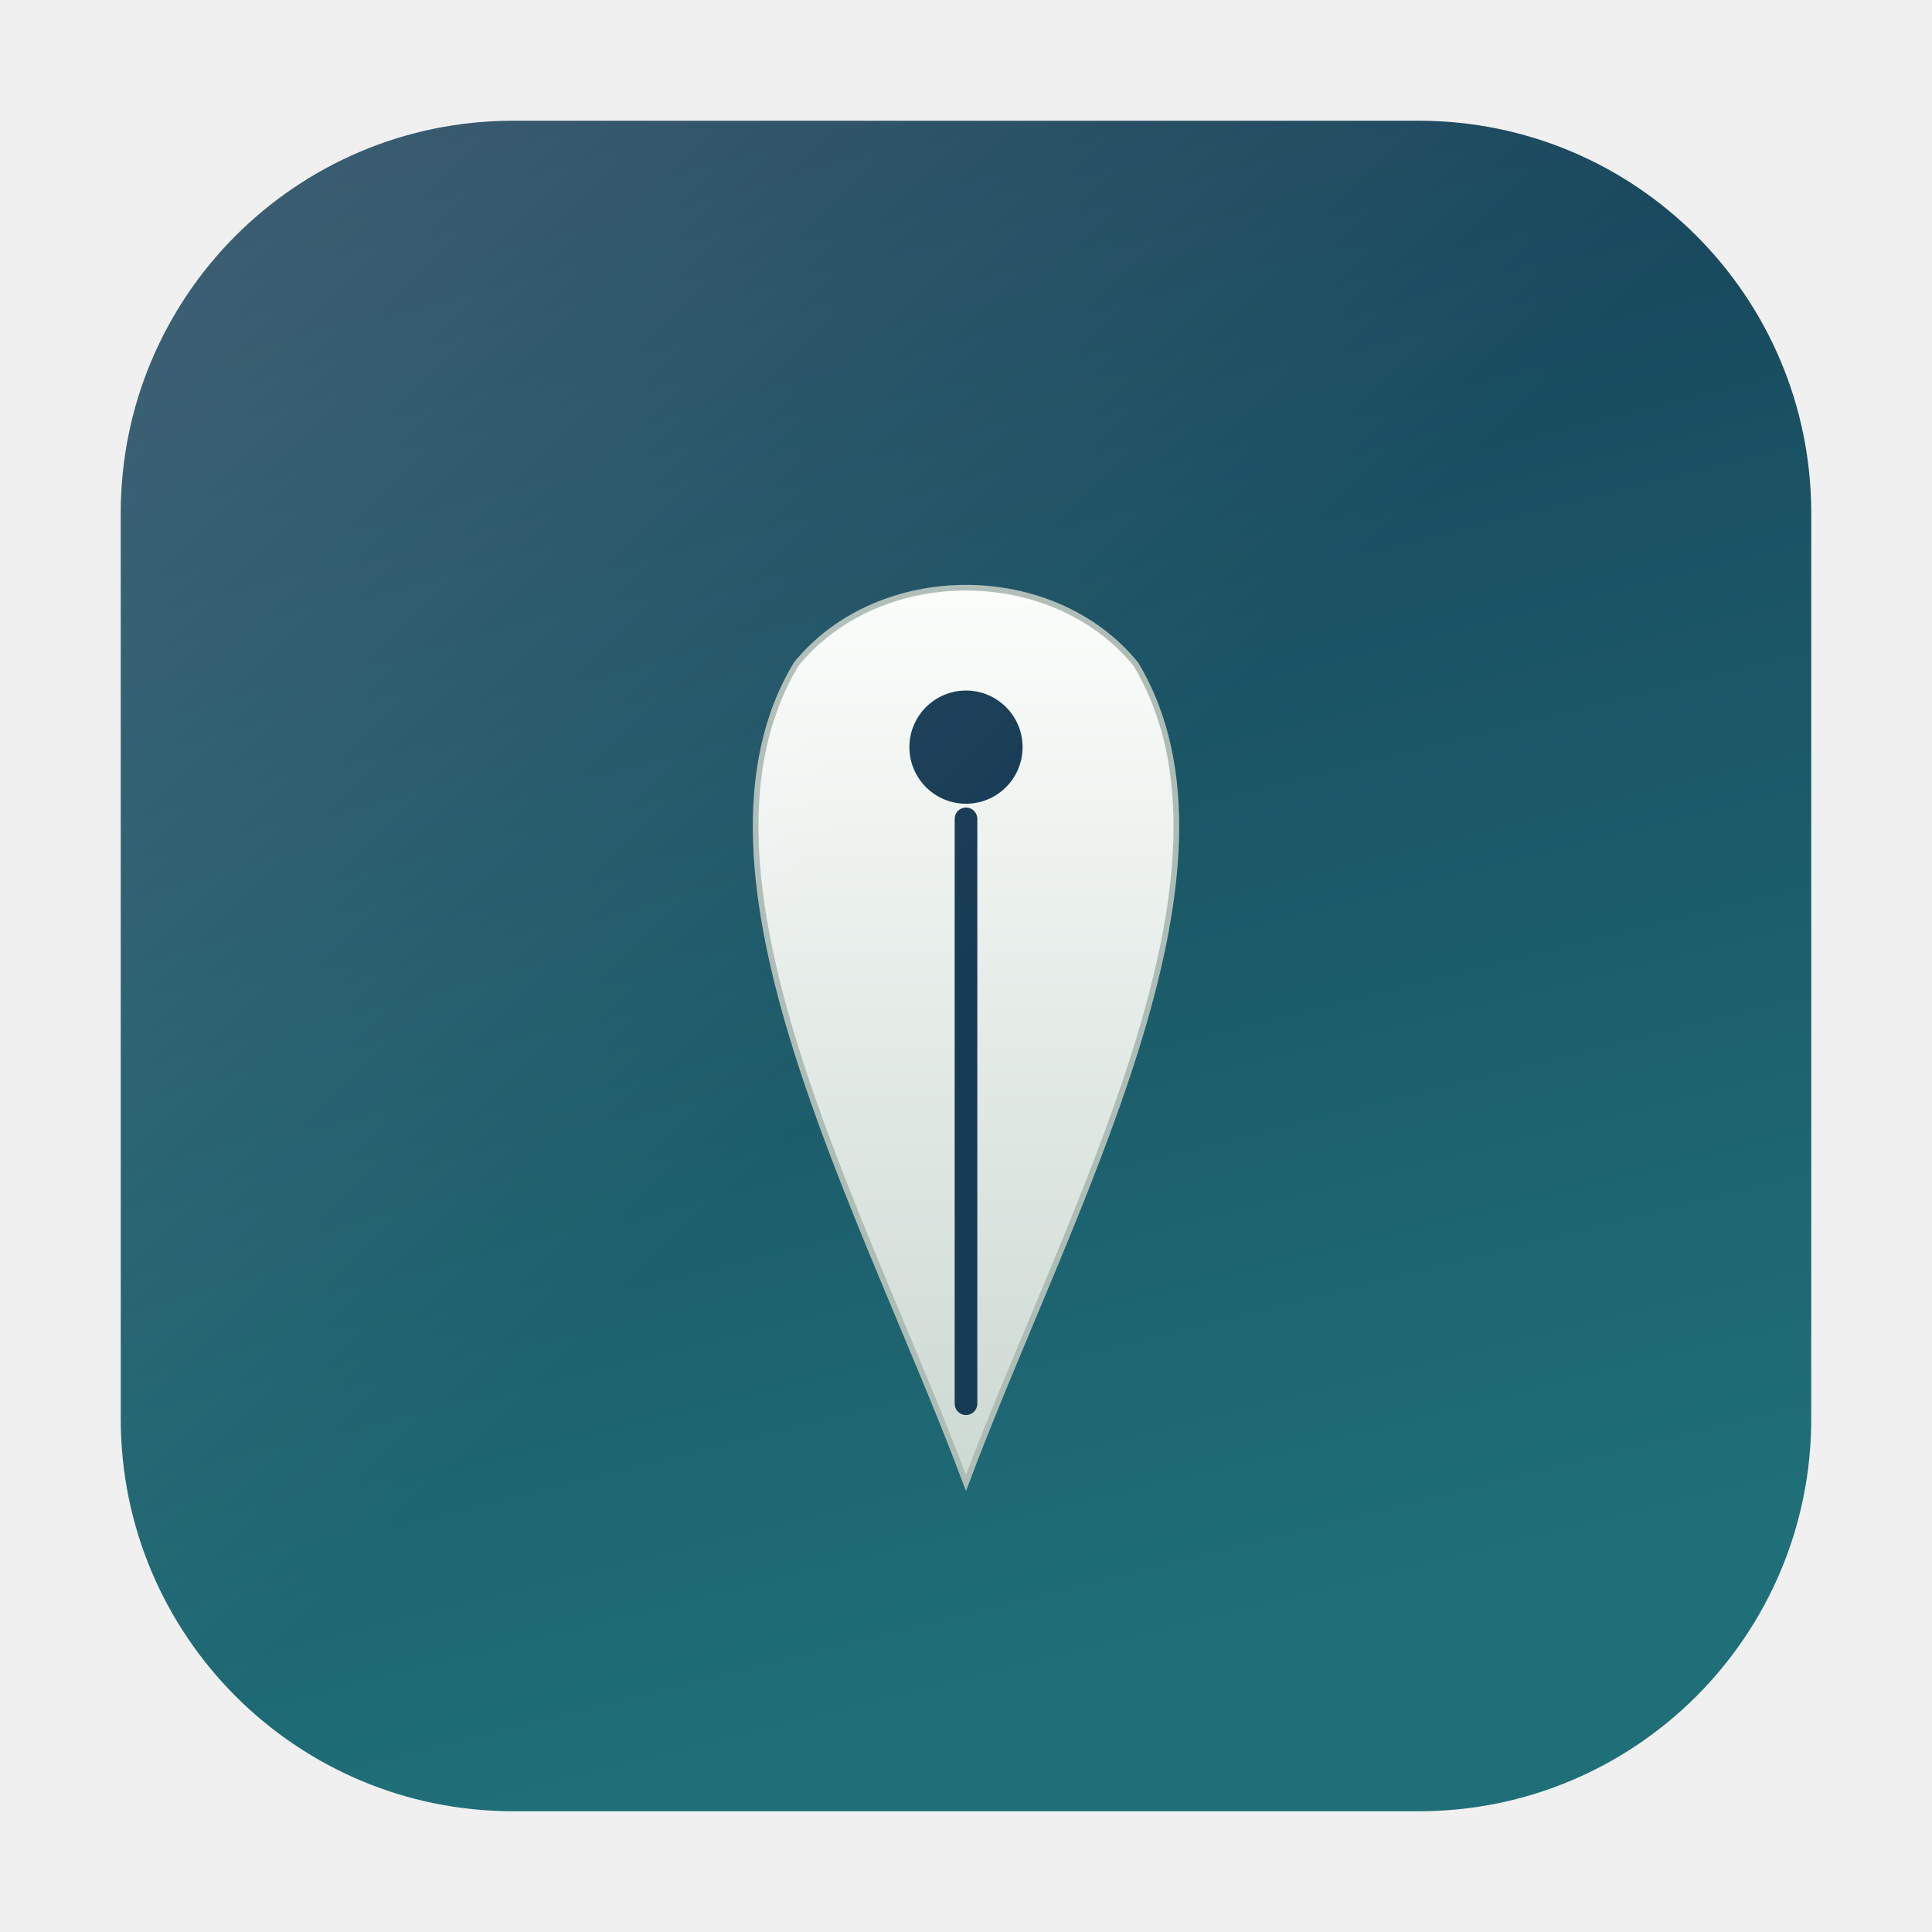
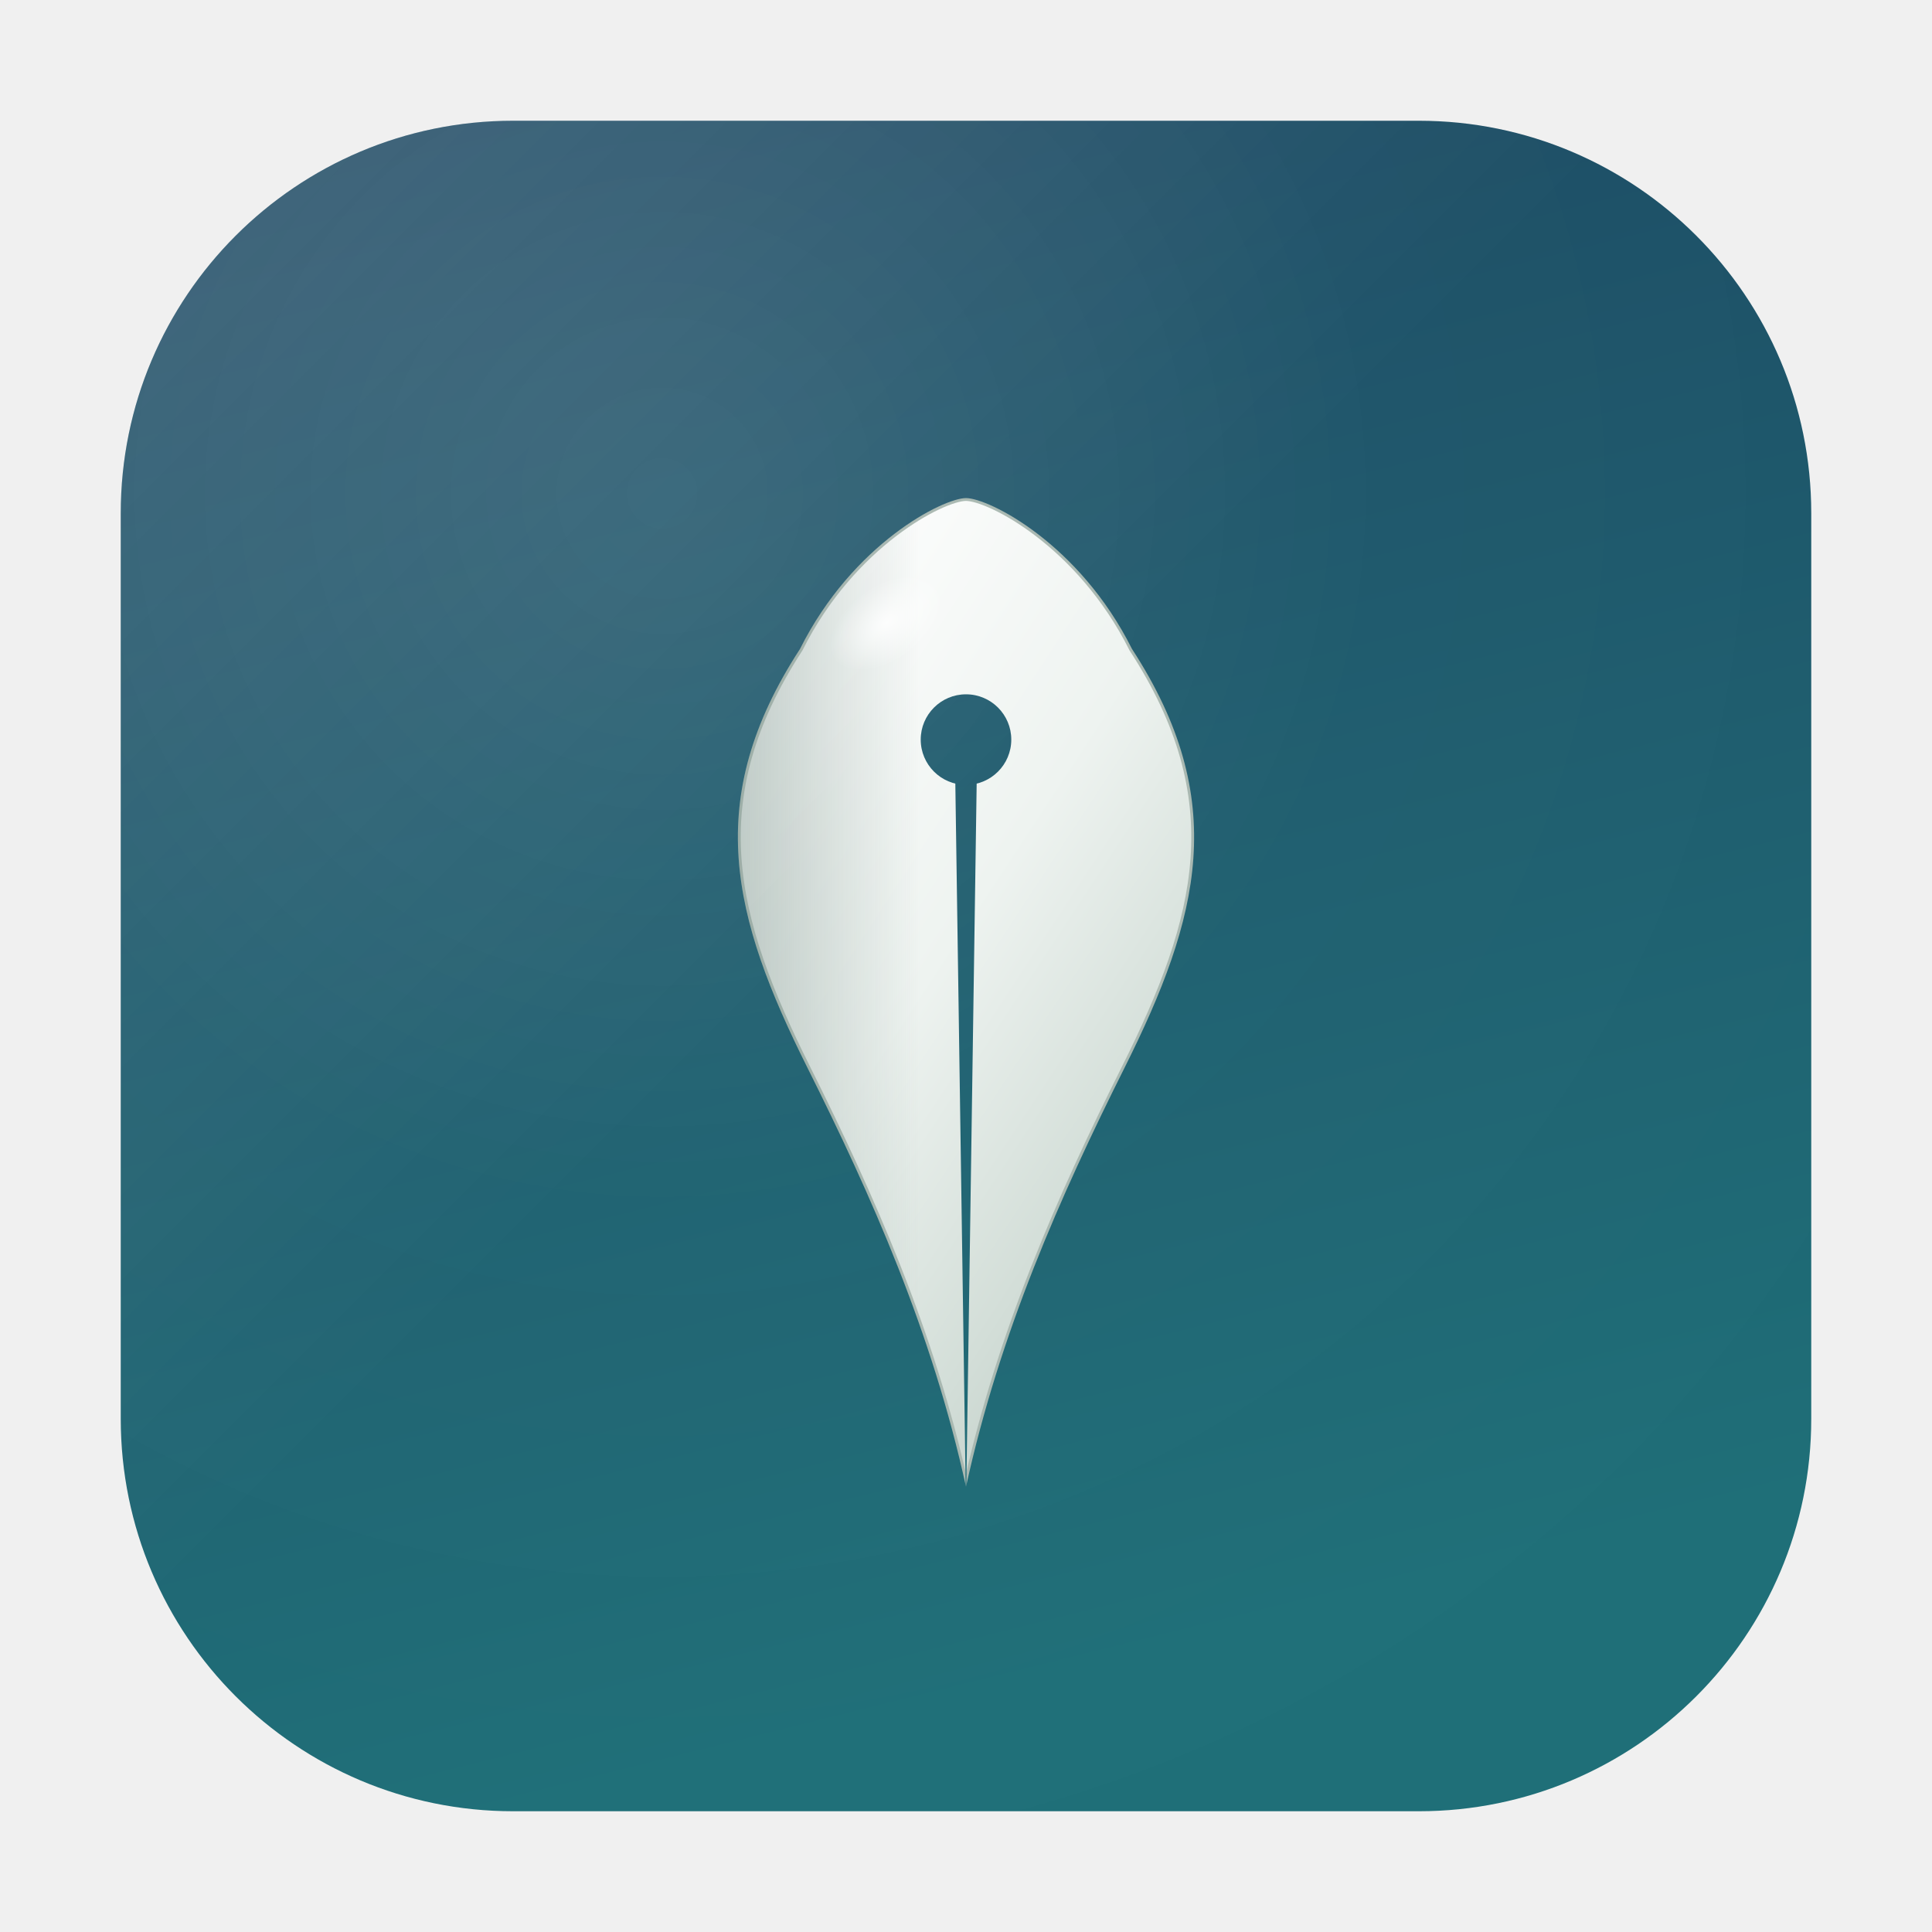
<svg xmlns="http://www.w3.org/2000/svg" width="1024" height="1024" viewBox="0 0 1024 1024">
  <defs>
    <linearGradient id="bg" x1="0" y1="0" x2="0.25" y2="1">
-       <stop offset="0" stop-color="#163b54" />
+       <stop offset="0" stop-color="#1a4560" />
      <stop offset="1" stop-color="#1f6f78" />
    </linearGradient>
-     <linearGradient id="nib" x1="0" y1="0" x2="0" y2="1">
-       <stop offset="0" stop-color="#fbfdfb" />
-       <stop offset="1" stop-color="#cdd9d3" />
+     <radialGradient id="bgGlow" cx="0.32" cy="0.22" r="0.85">
+       <stop offset="0" stop-color="#ffffff" stop-opacity="0.10" />
+       <stop offset="0.5" stop-color="#ffffff" stop-opacity="0.02" />
+       <stop offset="1" stop-color="#ffffff" stop-opacity="0" />
+     </radialGradient>
+     <linearGradient id="nib" x1="0.15" y1="0" x2="0.85" y2="1">
+       <stop offset="0" stop-color="#ffffff" />
+       <stop offset="0.45" stop-color="#eef3f0" />
+       <stop offset="0.75" stop-color="#d3ded8" />
+       <stop offset="1" stop-color="#b9c7c0" />
    </linearGradient>
+     <linearGradient id="nibShade" x1="0" y1="0" x2="1" y2="0">
+       <stop offset="0" stop-color="#8fa39c" stop-opacity="0.55" />
+       <stop offset="0.4" stop-color="#8fa39c" stop-opacity="0" />
+     </linearGradient>
+     <radialGradient id="highlight" cx="0.5" cy="0.5" r="0.5">
+       <stop offset="0" stop-color="#ffffff" stop-opacity="0.85" />
+       <stop offset="1" stop-color="#ffffff" stop-opacity="0" />
+     </radialGradient>
    <linearGradient id="sheen" x1="0" y1="0" x2="1" y2="1">
-       <stop offset="0" stop-color="#ffffff" stop-opacity="0.18" />
-       <stop offset="0.5" stop-color="#ffffff" stop-opacity="0" />
+       <stop offset="0" stop-color="#ffffff" stop-opacity="0.14" />
+       <stop offset="0.45" stop-color="#ffffff" stop-opacity="0" />
    </linearGradient>
+     <filter id="softShadow" x="-40%" y="-40%" width="180%" height="180%">
+       <feDropShadow dx="0" dy="10" stdDeviation="14" flood-color="#0b2530" flood-opacity="0.35" />
+     </filter>
+     <path id="nibShape" d="M 424 344              C 452 288, 500 264, 512 264              C 524 264, 572 288, 600 344              C 652 424, 636 486, 596 566              C 562 634, 530 706, 512 788              C 494 706, 462 634, 428 566              C 388 486, 372 424, 424 344 Z" />
+     <mask id="nibCutout" maskUnits="userSpaceOnUse">
+       <use href="#nibShape" fill="#ffffff" />
+       <circle cx="512" cy="392" r="24" fill="#000000" />
+       <path d="M 506 392                L 518 392                L 512 800                Z" fill="#000000" />
+     </mask>
  </defs>
  <rect x="64" y="64" width="896" height="896" rx="208" ry="208" fill="url(#bg)" />
-   <path d="M 422 352            C 466 298, 558 298, 602 352            C 668 462, 566 642, 512 786            C 458 642, 356 462, 422 352 Z" fill="url(#nib)" stroke="#aebcb6" stroke-width="3" />
-   <rect x="506" y="428" width="12" height="322" rx="6" fill="#163b54" />
-   <circle cx="512" cy="396" r="30" fill="#163b54" />
+   <rect x="64" y="64" width="896" height="896" rx="208" ry="208" fill="url(#bgGlow)" />
+   <g filter="url(#softShadow)" mask="url(#nibCutout)">
+     <use href="#nibShape" fill="url(#nib)" stroke="#a9b8b1" stroke-width="3" />
+     <use href="#nibShape" fill="url(#nibShade)" />
+   </g>
+   <ellipse cx="470" cy="330" rx="34" ry="20" fill="url(#highlight)" transform="rotate(-35 470 330)" />
  <rect x="64" y="64" width="896" height="896" rx="208" ry="208" fill="url(#sheen)" />
</svg>
